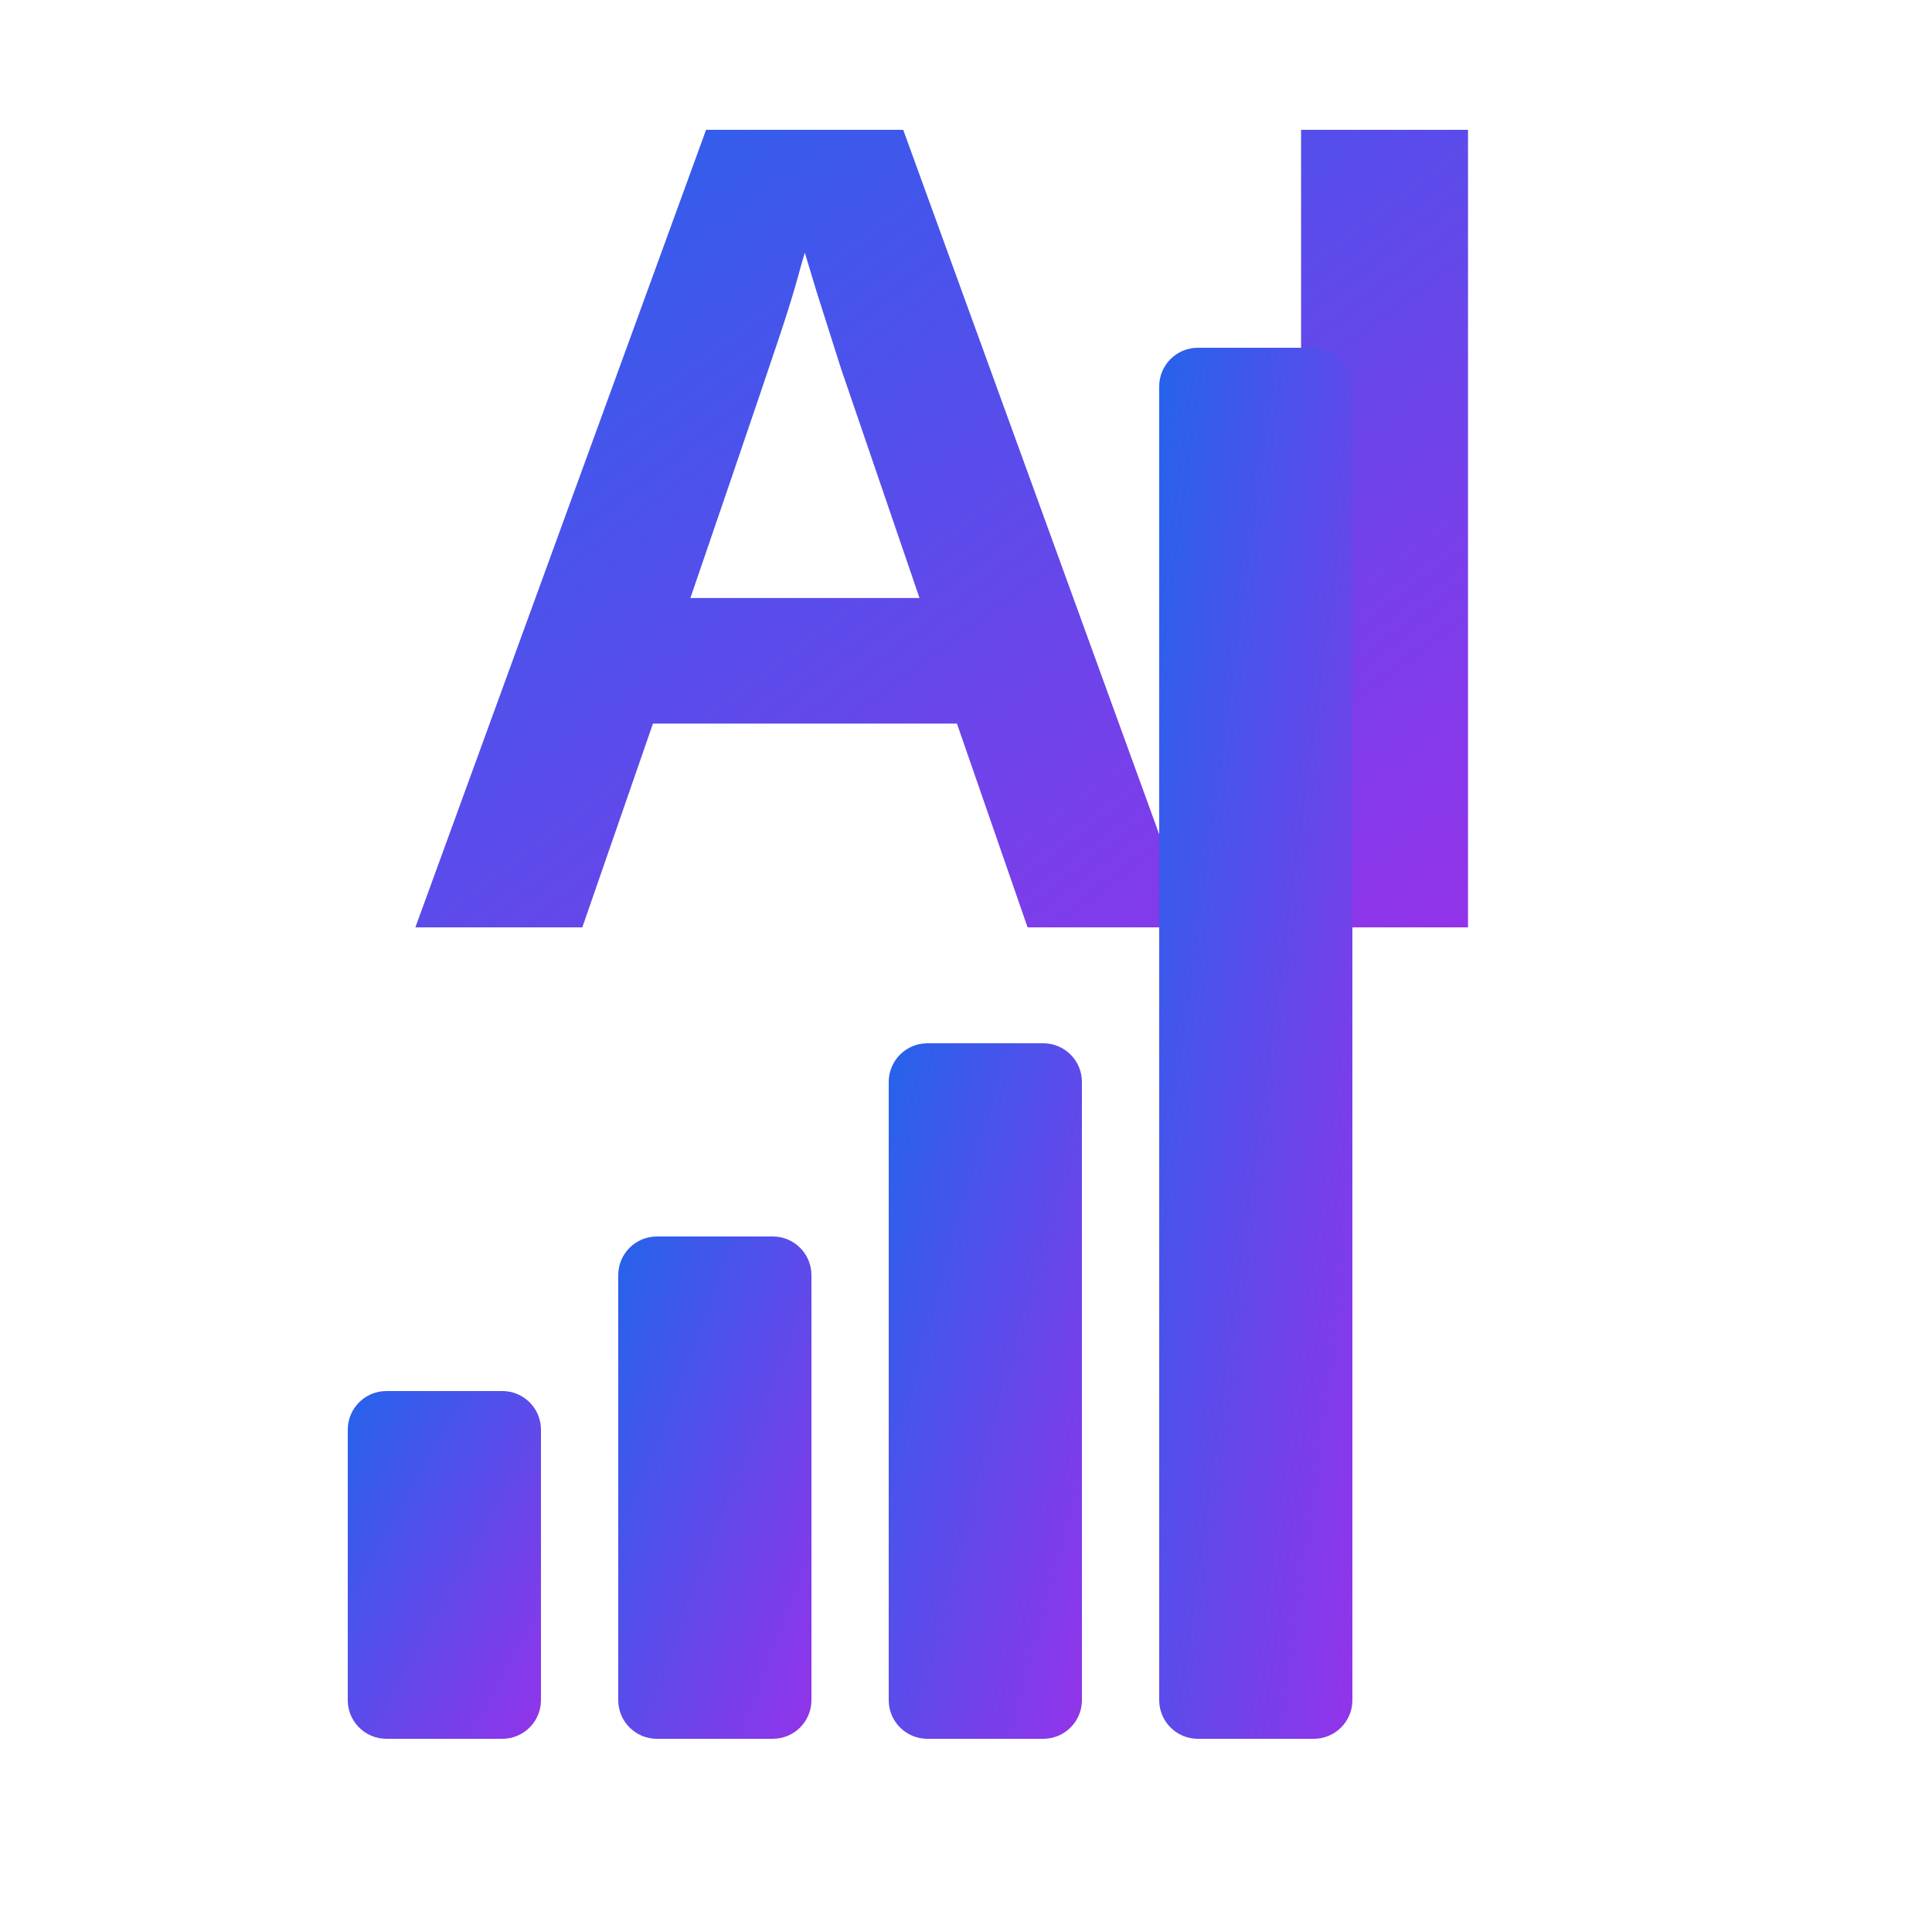
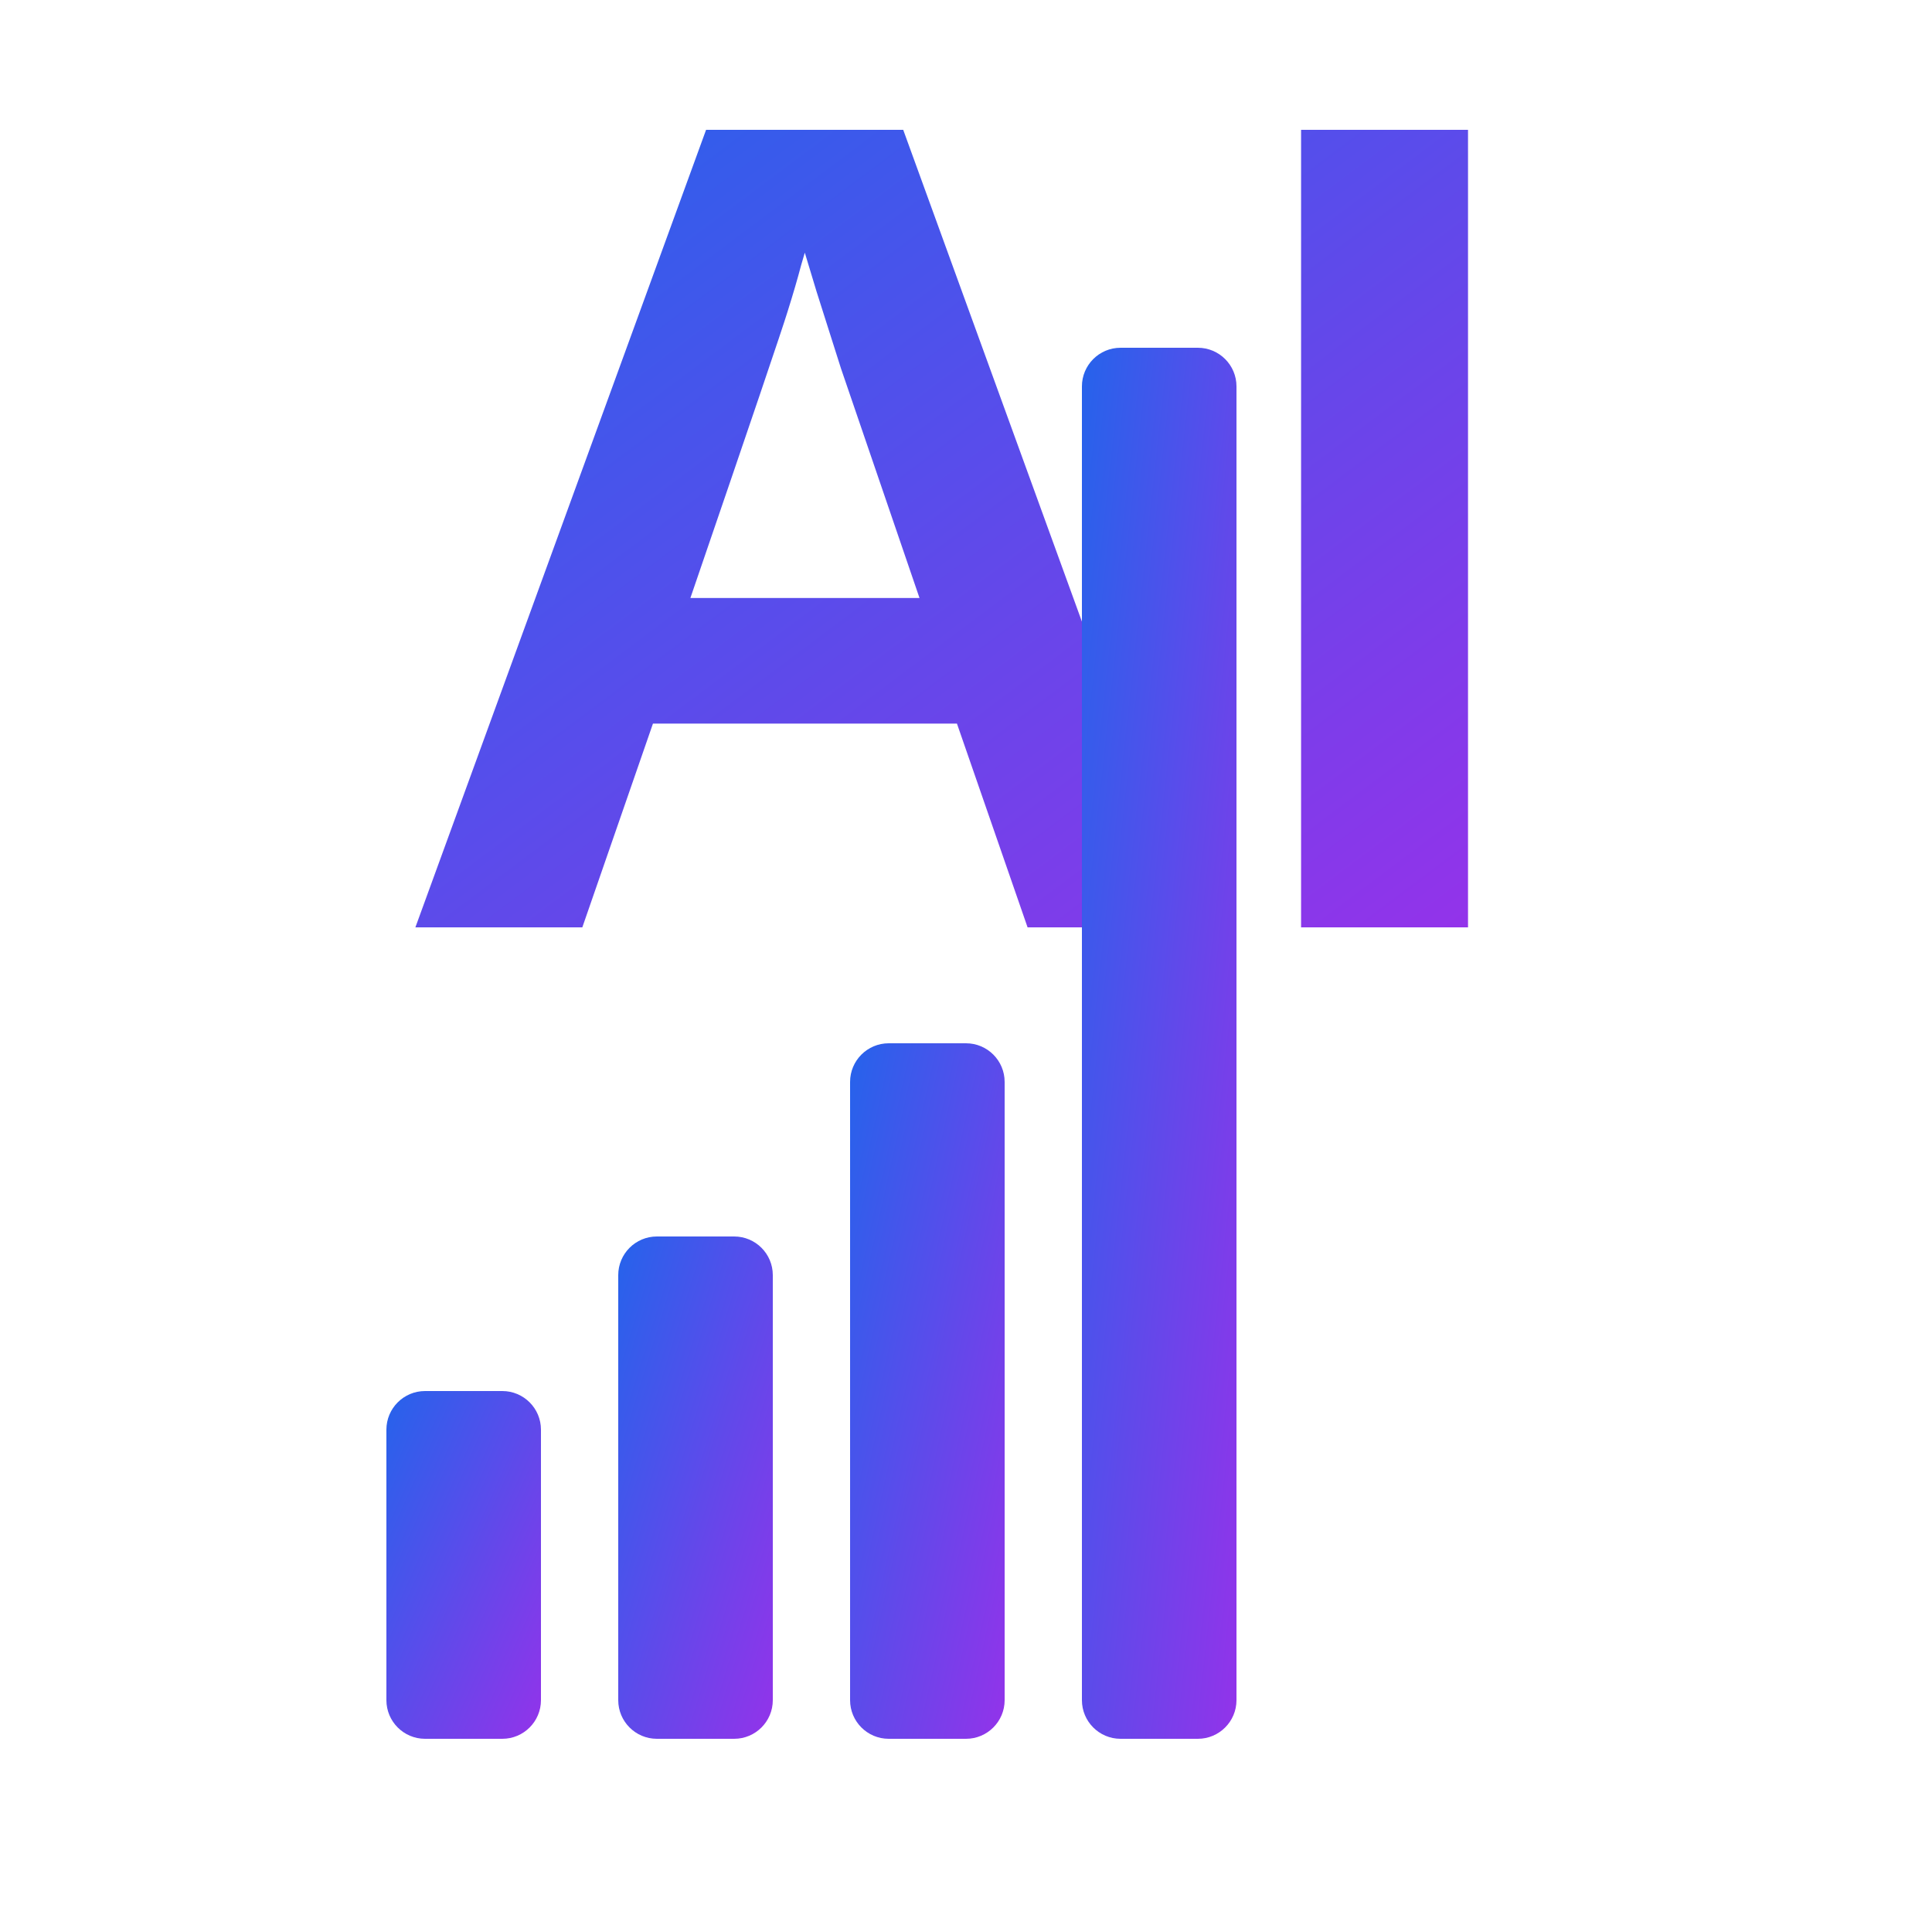
<svg xmlns="http://www.w3.org/2000/svg" viewBox="0 0 100 100" width="100" height="100">
  <defs>
    <linearGradient id="gradientLetter5" x1="0%" y1="0%" x2="100%" y2="100%">
      <stop offset="0%" style="stop-color:#2563eb;stop-opacity:1" />
      <stop offset="100%" style="stop-color:#9333ea;stop-opacity:1" />
    </linearGradient>
  </defs>
-   <text x="50" y="48" font-size="60" font-weight="bold" fill="url(#gradientLetter5)" font-family="Arial, sans-serif" text-anchor="middle">AI</text>
-   <rect x="18" y="72" width="10" height="18" fill="url(#gradientLetter5)" rx="2" />
-   <rect x="32" y="64" width="10" height="26" fill="url(#gradientLetter5)" rx="2" />
-   <rect x="46" y="54" width="10" height="36" fill="url(#gradientLetter5)" rx="2" />
-   <rect x="60" y="18" width="10" height="72" fill="url(#gradientLetter5)" rx="2" />
+   <text x="20" y="48" font-size="60" font-weight="bold" fill="url(#gradientLetter5)" font-family="Arial, sans-serif" text-anchor="start">AI</text>
+   <rect x="20" y="72" width="8" height="18" fill="url(#gradientLetter5)" rx="2" />
+   <rect x="32" y="64" width="8" height="26" fill="url(#gradientLetter5)" rx="2" />
+   <rect x="44" y="54" width="8" height="36" fill="url(#gradientLetter5)" rx="2" />
+   <rect x="56" y="18" width="8" height="72" fill="url(#gradientLetter5)" rx="2" />
</svg>
